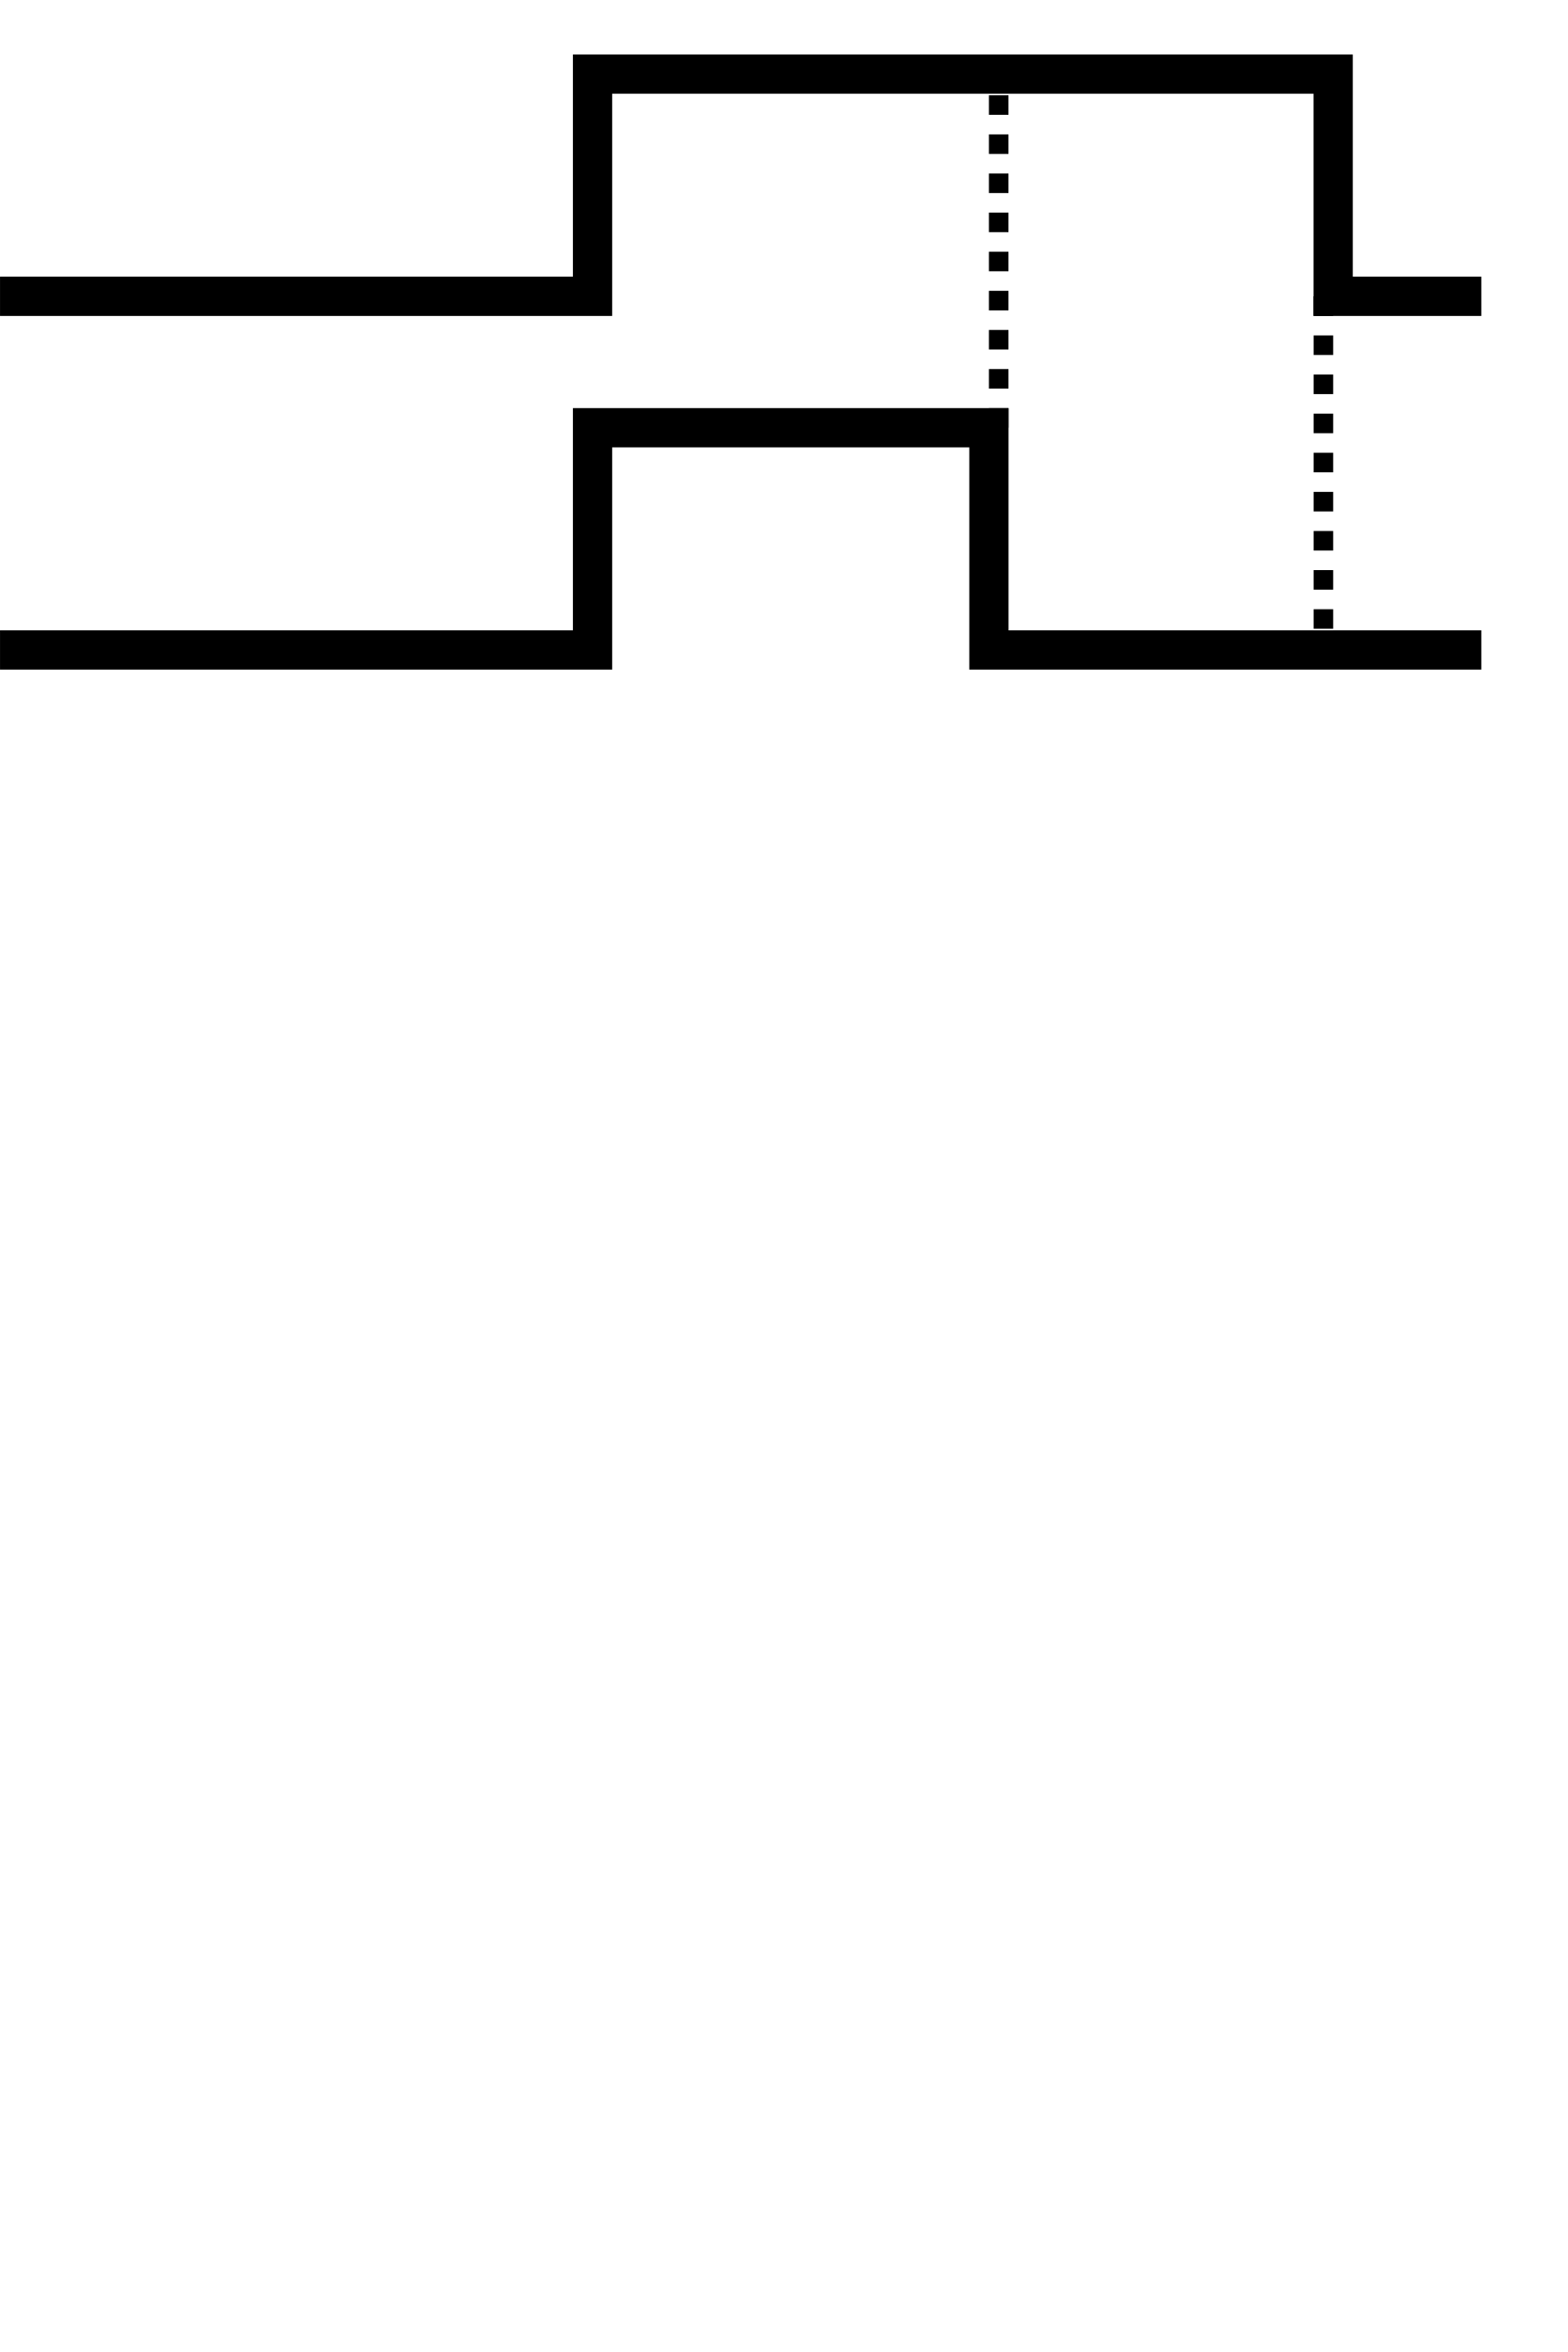
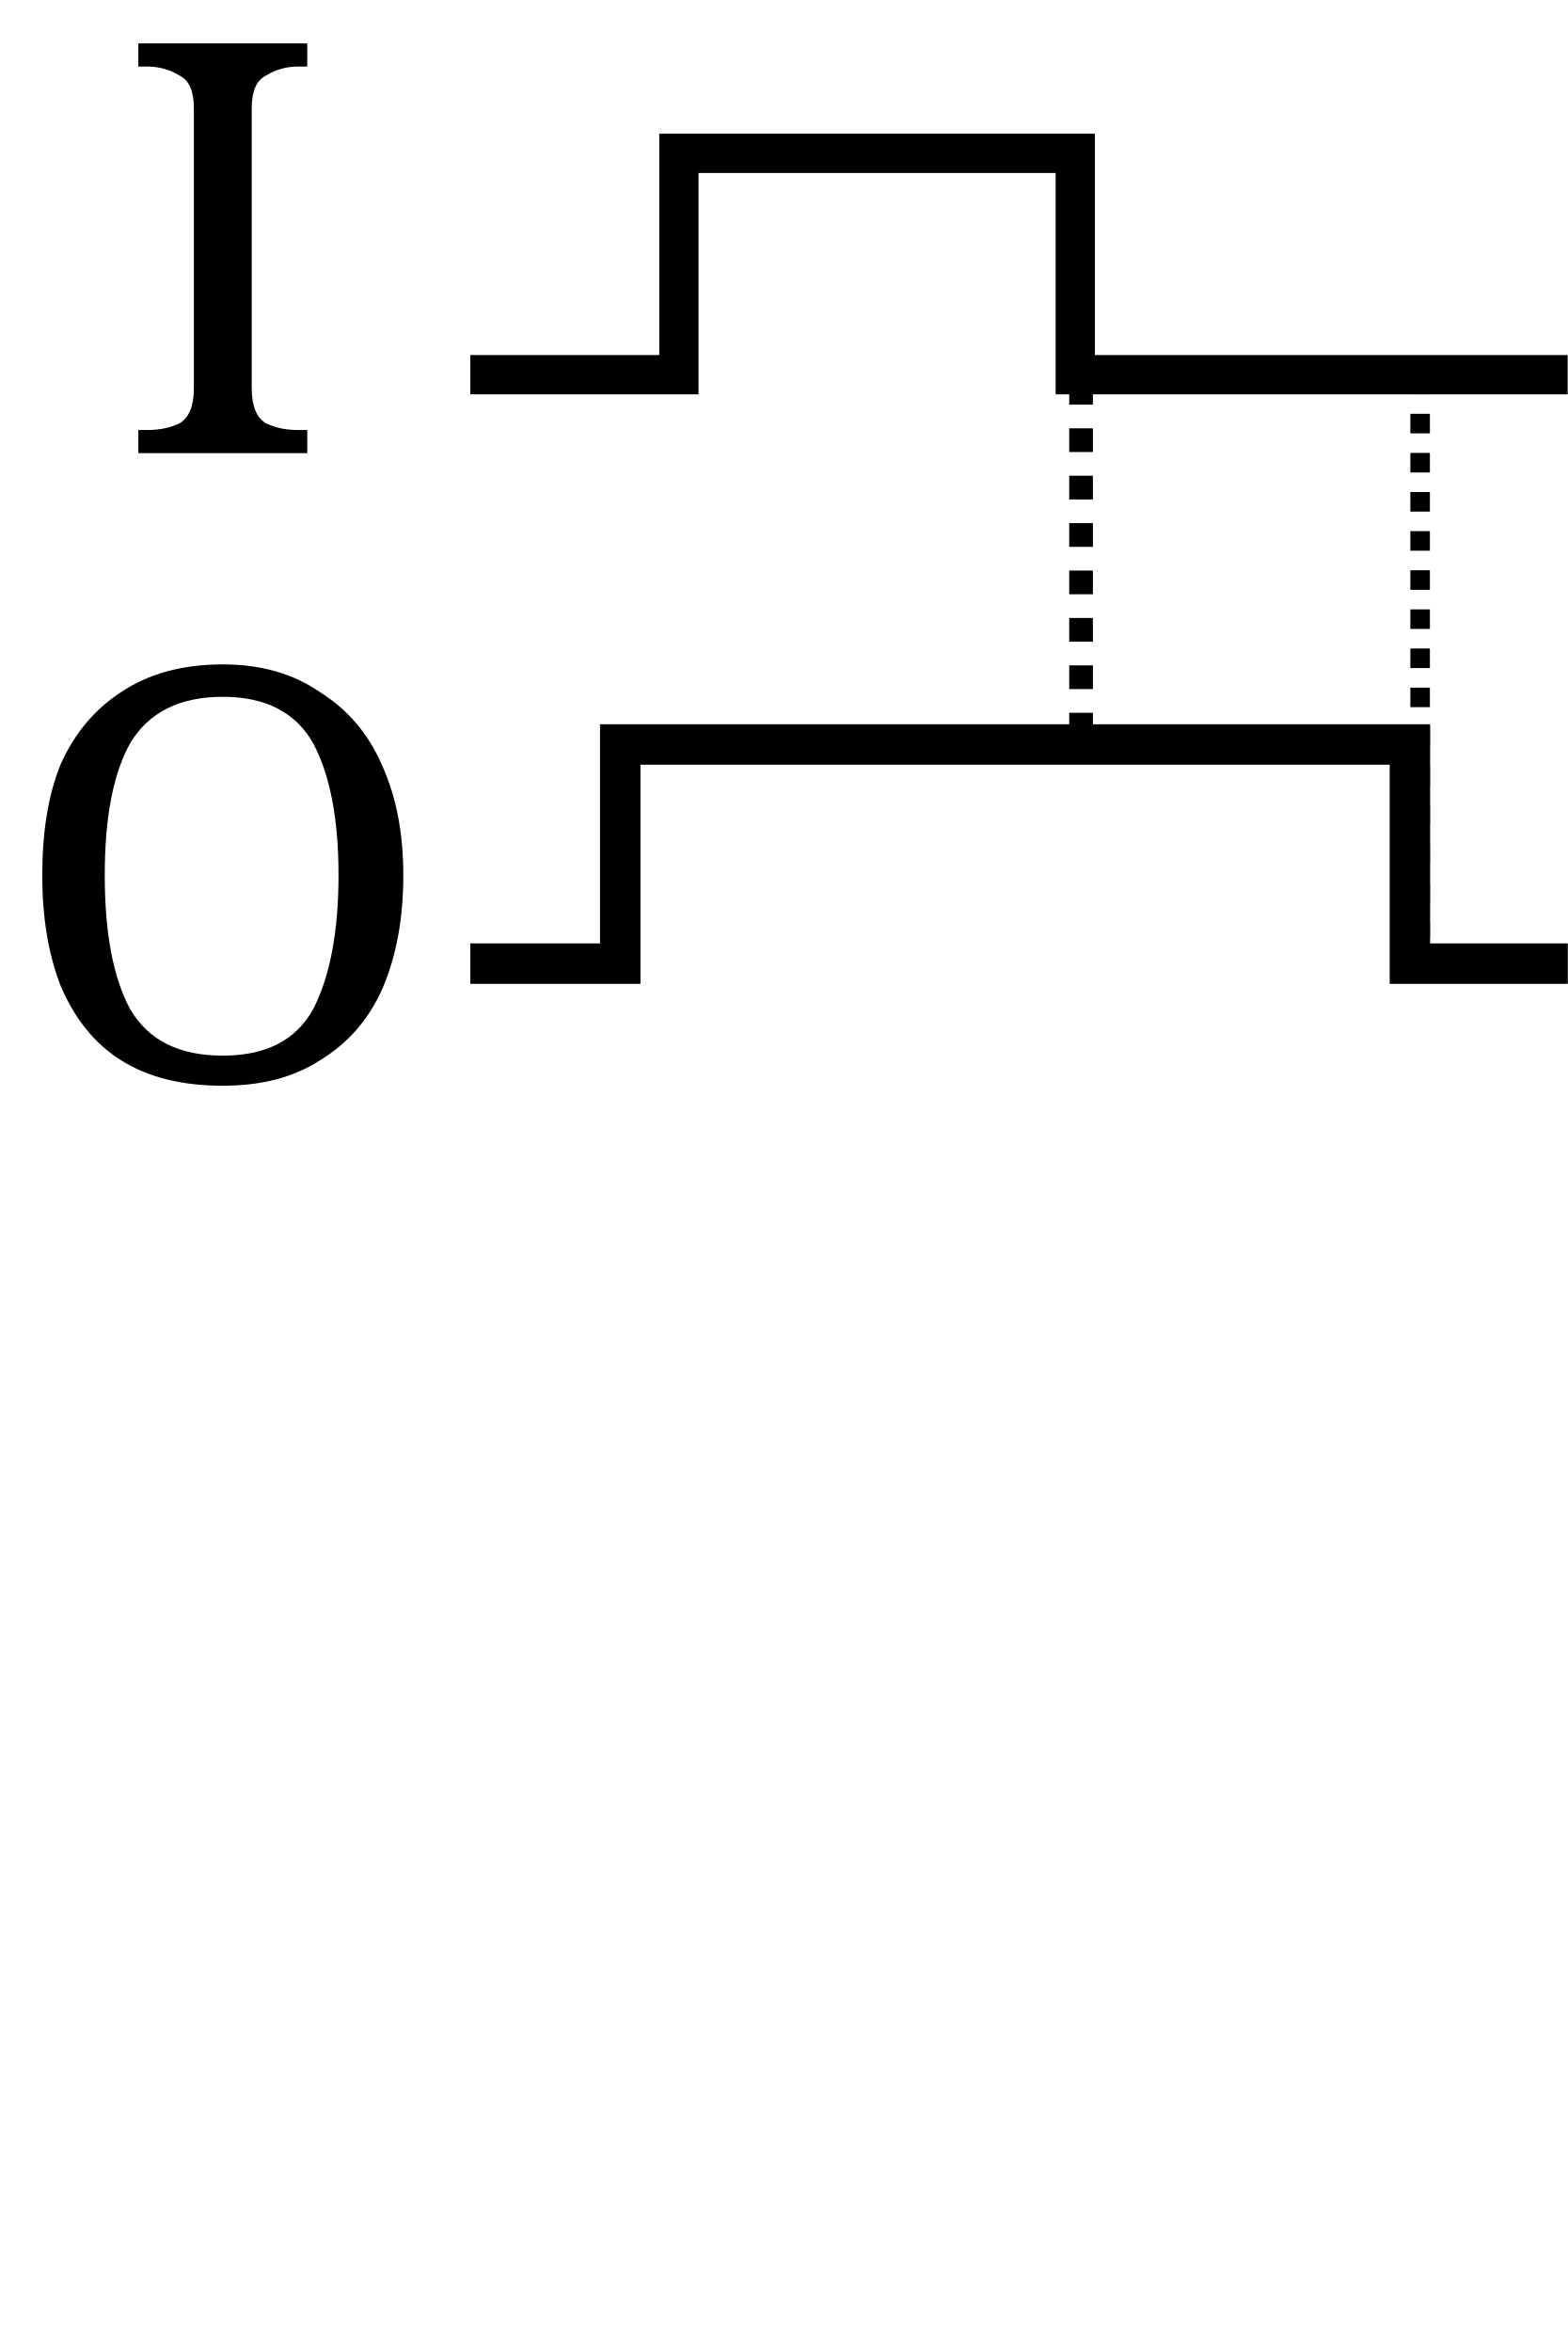
<svg xmlns="http://www.w3.org/2000/svg" width="40" height="60" viewBox="0 0 10.583 15.875" version="1.1" id="svg5">
  <defs id="defs2" />
  <g id="layer1">
-     <path style="fill:none;stroke:#000000;stroke-width:0.265px;stroke-linecap:butt;stroke-linejoin:miter;stroke-opacity:1" d="M 0,2 H 4 V 0.5 H 9 V 2 h 1" id="path483" />
-     <path style="fill:none;stroke:#000000;stroke-width:0.265px;stroke-linecap:butt;stroke-linejoin:miter;stroke-opacity:1" d="M 10,4.387 H 6.676 V 2.887 H 4 V 4.387 H 0" id="path818" />
-     <path style="fill:none;stroke:#000000;stroke-width:0.132;stroke-linecap:butt;stroke-linejoin:miter;stroke-miterlimit:4;stroke-dasharray:0.132, 0.132;stroke-dashoffset:0;stroke-opacity:1" d="M 8.934,2 V 4.387" id="path886" />
-     <path style="fill:none;stroke:#000000;stroke-width:0.132;stroke-linecap:butt;stroke-linejoin:miter;stroke-miterlimit:4;stroke-dasharray:0.132, 0.132;stroke-dashoffset:0;stroke-opacity:1" d="M 6.742,2.887 V 0.5" id="path1703" />
+     <path style="fill:none;stroke:#000000;stroke-width:0.273px;stroke-linecap:butt;stroke-linejoin:miter;stroke-opacity:1" d="M 3.175,6.504 H 4.187 V 5.025 h 5.331 v 1.479 h 1.066" id="path483" />
+     <path style="fill:none;stroke:#000000;stroke-width:0.265px;stroke-linecap:butt;stroke-linejoin:miter;stroke-opacity:1" d="M 10.583,2.529 H 7.259 V 1.035 H 4.583 V 2.529 H 3.175" id="path818" />
+     <path style="fill:none;stroke:#000000;stroke-width:0.132;stroke-linecap:butt;stroke-linejoin:miter;stroke-miterlimit:4;stroke-dasharray:0.132, 0.132;stroke-dashoffset:0;stroke-opacity:1" d="M 9.587,2.529 V 6.322" id="path886" />
+     <path style="fill:none;stroke:#000000;stroke-width:0.16;stroke-linecap:butt;stroke-linejoin:miter;stroke-miterlimit:4;stroke-dasharray:0.16, 0.16;stroke-dashoffset:0;stroke-opacity:1" d="M 7.298,4.971 V 1.476" id="path1703" />
+     <text xml:space="preserve" style="font-style:normal;font-variant:normal;font-weight:normal;font-stretch:normal;font-size:3.881px;line-height:1.25;font-family:'Noto Serif';-inkscape-font-specification:'Noto Serif, Normal';font-variant-ligatures:normal;font-variant-caps:normal;font-variant-numeric:normal;font-variant-east-asian:normal;fill:#000000;fill-opacity:1;stroke:none;stroke-width:0.265" x="0.794" y="3.059" id="text2037">
+       <tspan id="tspan2035" style="font-style:normal;font-variant:normal;font-weight:normal;font-stretch:normal;font-size:3.881px;font-family:'Noto Serif';-inkscape-font-specification:'Noto Serif, Normal';font-variant-ligatures:normal;font-variant-caps:normal;font-variant-numeric:normal;font-variant-east-asian:normal;stroke-width:0.265" x="0.794" y="3.059">I</tspan>
+     </text>
+     <text xml:space="preserve" style="font-style:normal;font-variant:normal;font-weight:normal;font-stretch:normal;font-size:3.881px;line-height:1.25;font-family:'Noto Serif';-inkscape-font-specification:'Noto Serif, Normal';font-variant-ligatures:normal;font-variant-caps:normal;font-variant-numeric:normal;font-variant-east-asian:normal;fill:#000000;fill-opacity:1;stroke:none;stroke-width:0.265" x="0.068" y="7.295" id="text2037-0">
+       <tspan id="tspan5544" x="0.068" y="7.295">O</tspan>
+     </text>
  </g>
</svg>
